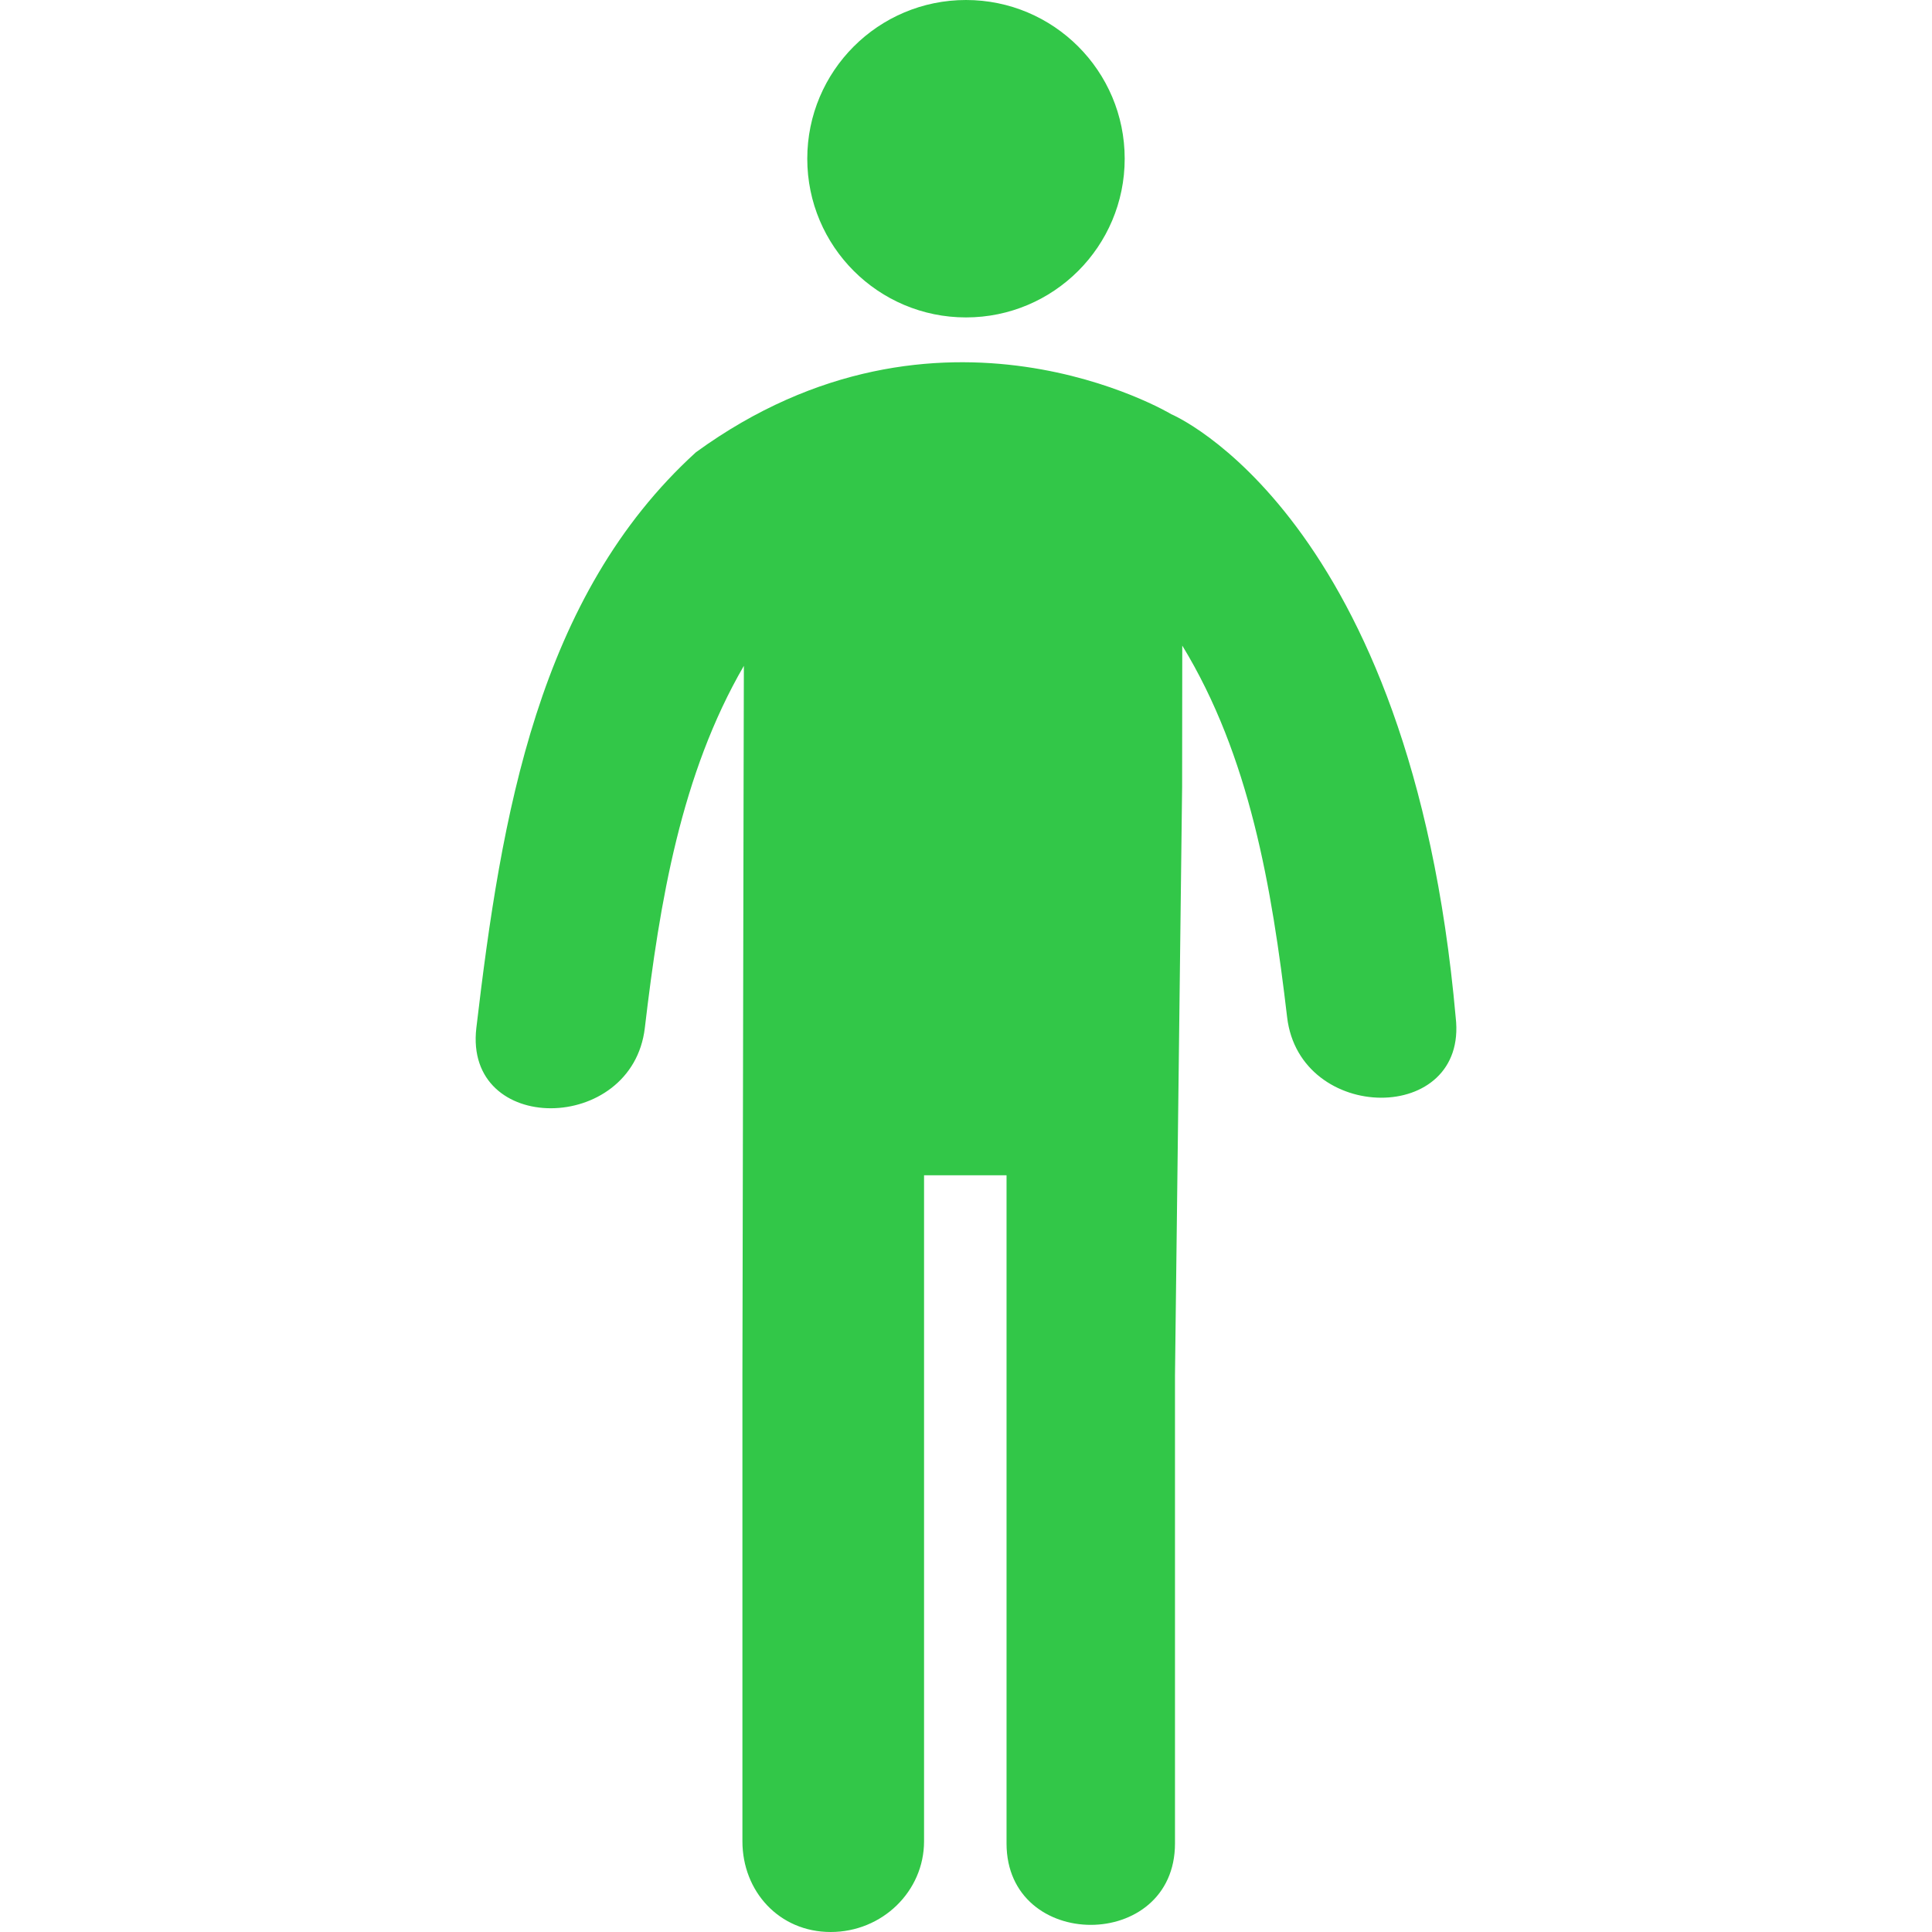
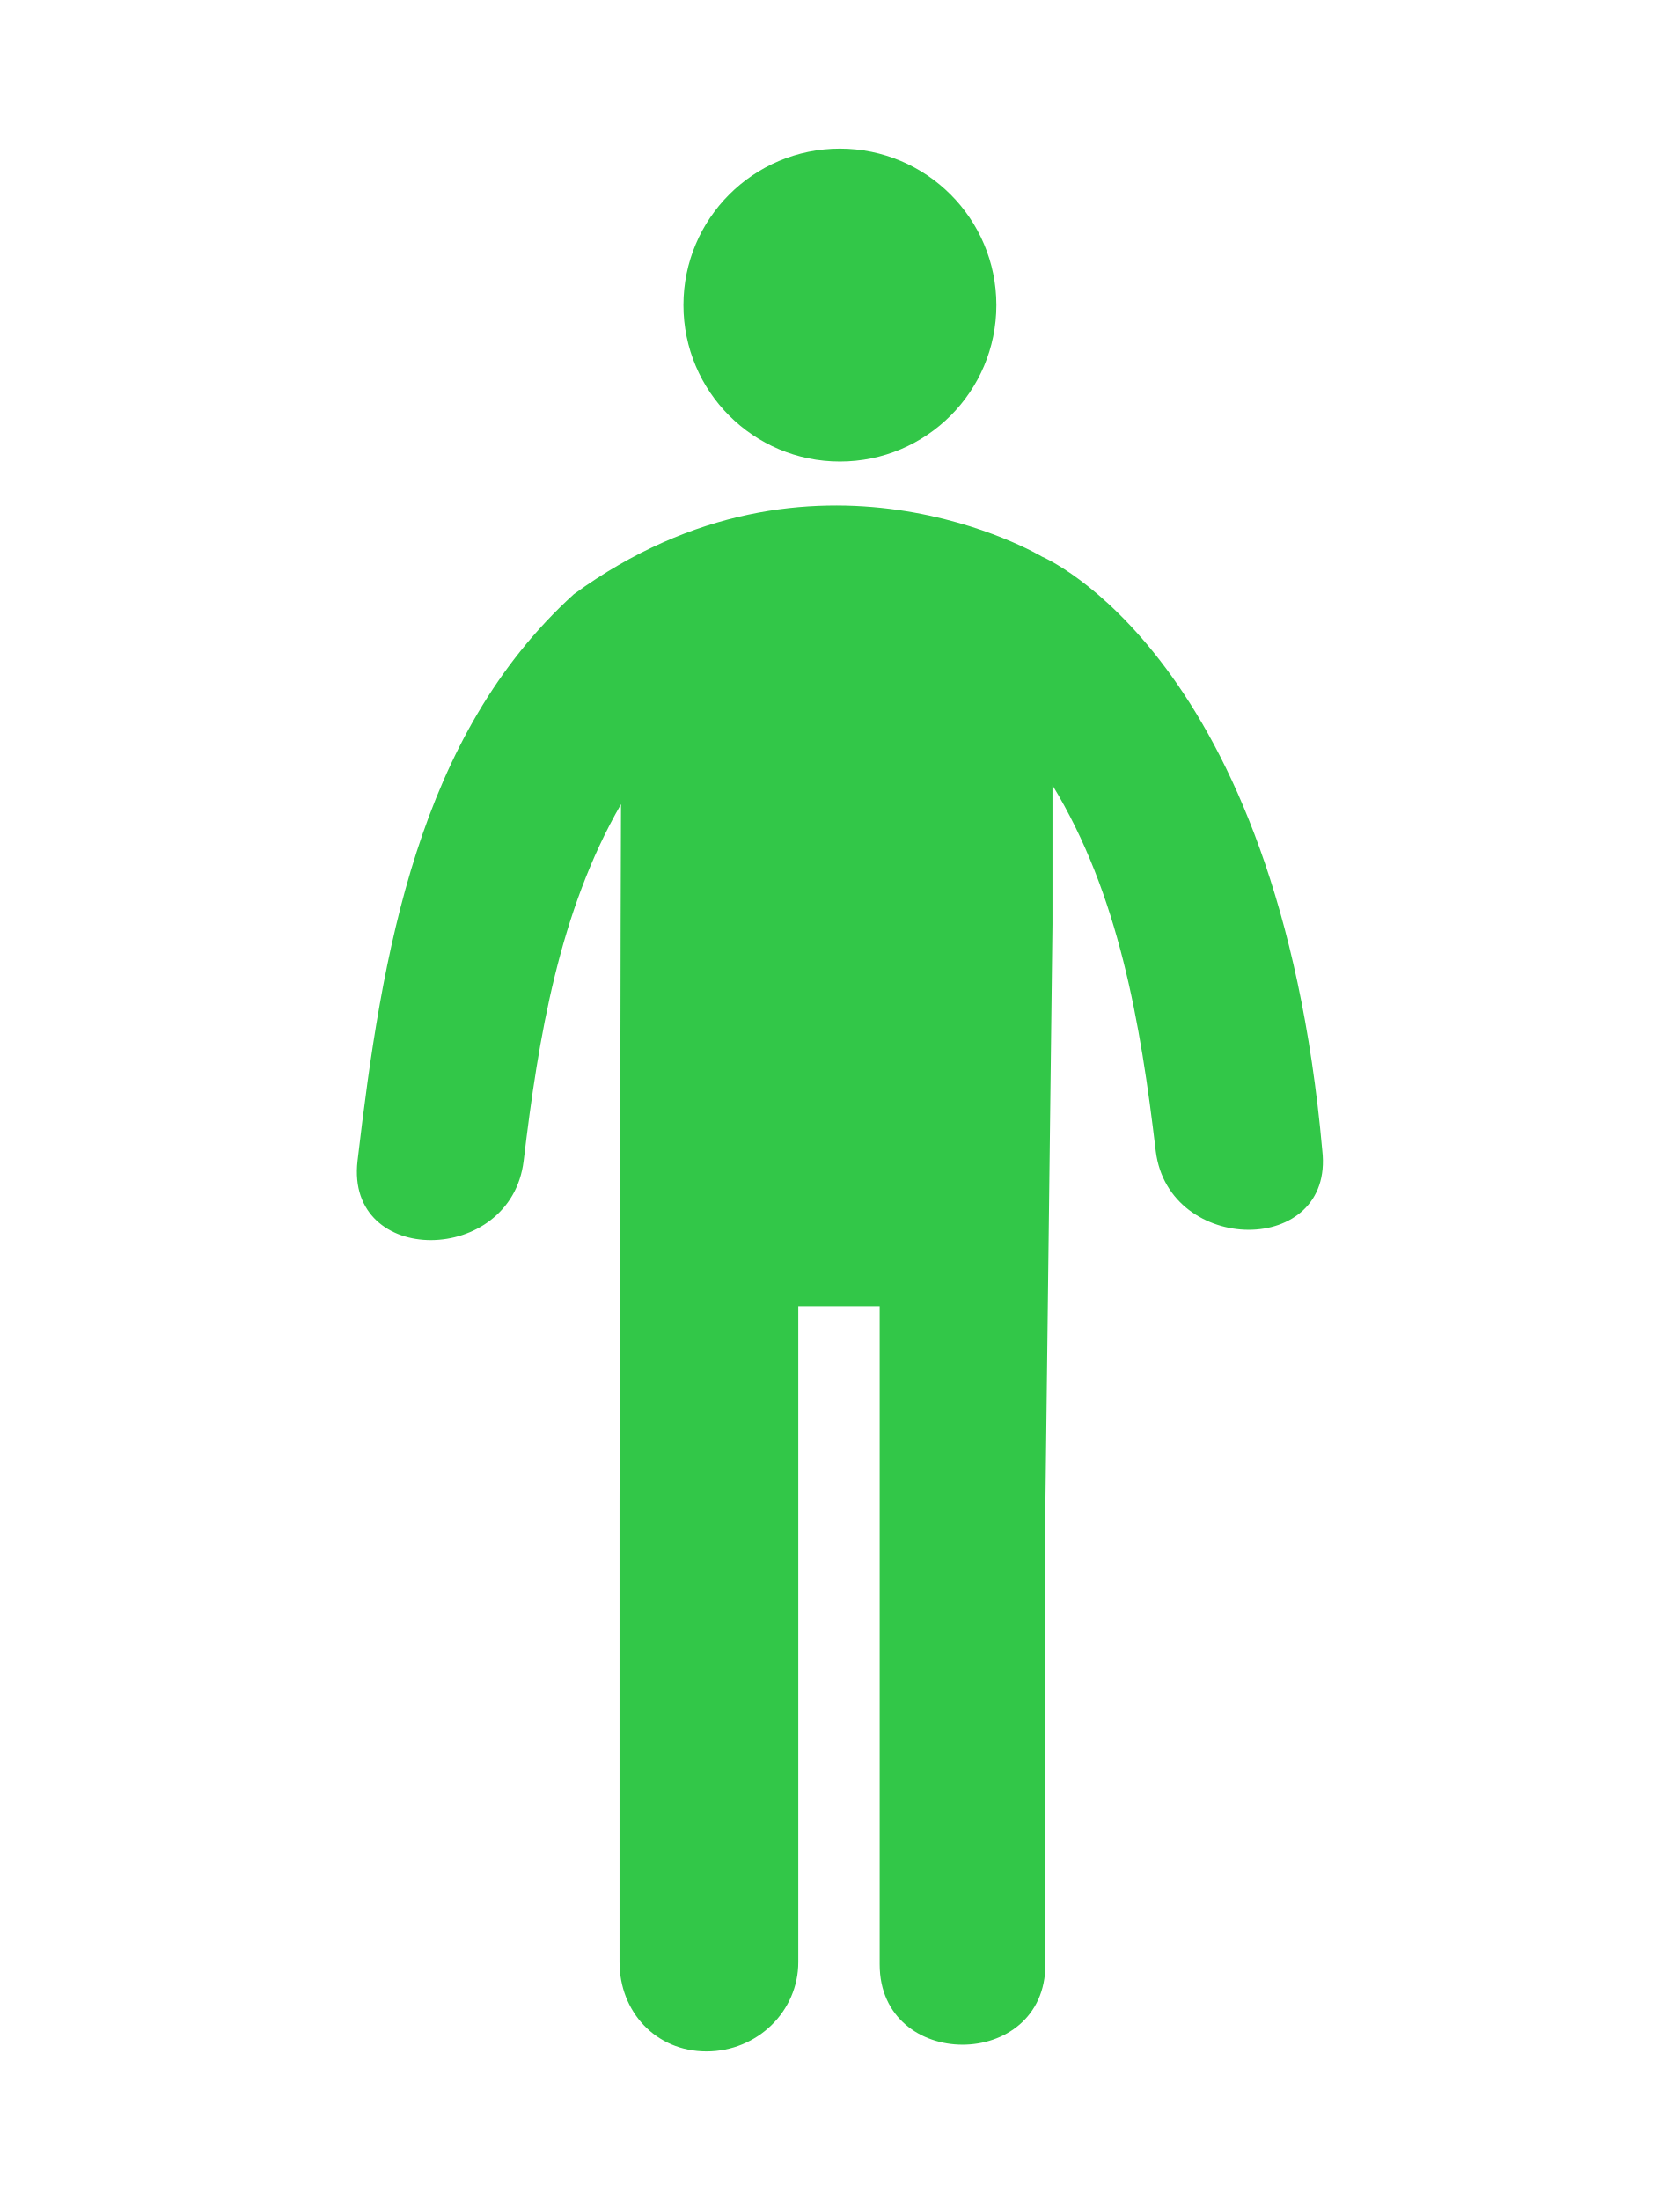
- <svg xmlns="http://www.w3.org/2000/svg" version="1.1" id="Capa_1" x="0px" y="0px" viewBox="0 0 53.355 53.355" style="enable-background:new 0 0 53.355 53.355;" xml:space="preserve" width="512px" height="512px">
+ <svg xmlns="http://www.w3.org/2000/svg" version="1.1" id="Capa_1" x="0px" y="0px" viewBox="0 0 452 592" style="enable-background:new 0 0 452 592;" xml:space="preserve">
+   <style type="text/css">
+ 	.st0{fill:#32C748;}
+ </style>
  <g>
    <g>
-       <circle cx="26.677" cy="4.383" r="4.383" fill="#32c748" />
-       <path d="M40.201,28.096c-1.236-13.887-7.854-16.657-7.854-16.657s-6.396-3.845-13.129,1.052    c-4.365,3.973-5.373,10.038-6.063,15.896c-0.349,2.977,4.307,2.941,4.653,0c0.412-3.496,1-7.008,2.735-9.999l-0.008,3.375    l-0.032,16.219v12.867c0,1.383,1.014,2.506,2.438,2.506c1.423,0,2.578-1.123,2.578-2.506V32.457h2.278c0,4.309,0,14.144,0,18.451    c0,3,4.652,3,4.652,0c0-4.309,0-8.619,0-12.927l0.197-16.251c0.002-1.551,0.004-2.937,0.004-3.901    c1.859,3.046,2.473,6.664,2.896,10.265C35.895,31.037,40.55,31.073,40.201,28.096z" fill="#32c748" />
+       <circle class="st0" cx="226" cy="82.1" r="42.1" />
+       <path class="st0" d="M355.8,309.6c-11.9-133.3-75.4-159.8-75.4-159.8s-61.4-36.9-126,10.1c-41.9,38.1-51.6,96.3-58.2,152.5    c-3.3,28.6,41.3,28.2,44.7,0c4-33.5,9.6-67.2,26.2-96l-0.1,32.4l-0.3,155.6V528c0,13.3,9.7,24,23.4,24s24.7-10.8,24.7-24V351.5    h21.9c0,41.3,0,135.7,0,177.1c0,28.8,44.6,28.8,44.6,0c0-41.3,0-82.7,0-124l1.9-155.9c0-14.9,0-28.2,0-37.4    c17.8,29.2,23.7,63.9,27.8,98.5C314.5,337.8,359.1,338.2,355.8,309.6z" />
    </g>
  </g>
-   <g>
- </g>
-   <g>
- </g>
-   <g>
- </g>
-   <g>
- </g>
-   <g>
- </g>
-   <g>
- </g>
-   <g>
- </g>
-   <g>
- </g>
-   <g>
- </g>
-   <g>
- </g>
-   <g>
- </g>
-   <g>
- </g>
-   <g>
- </g>
-   <g>
- </g>
-   <g>
- </g>
</svg>
